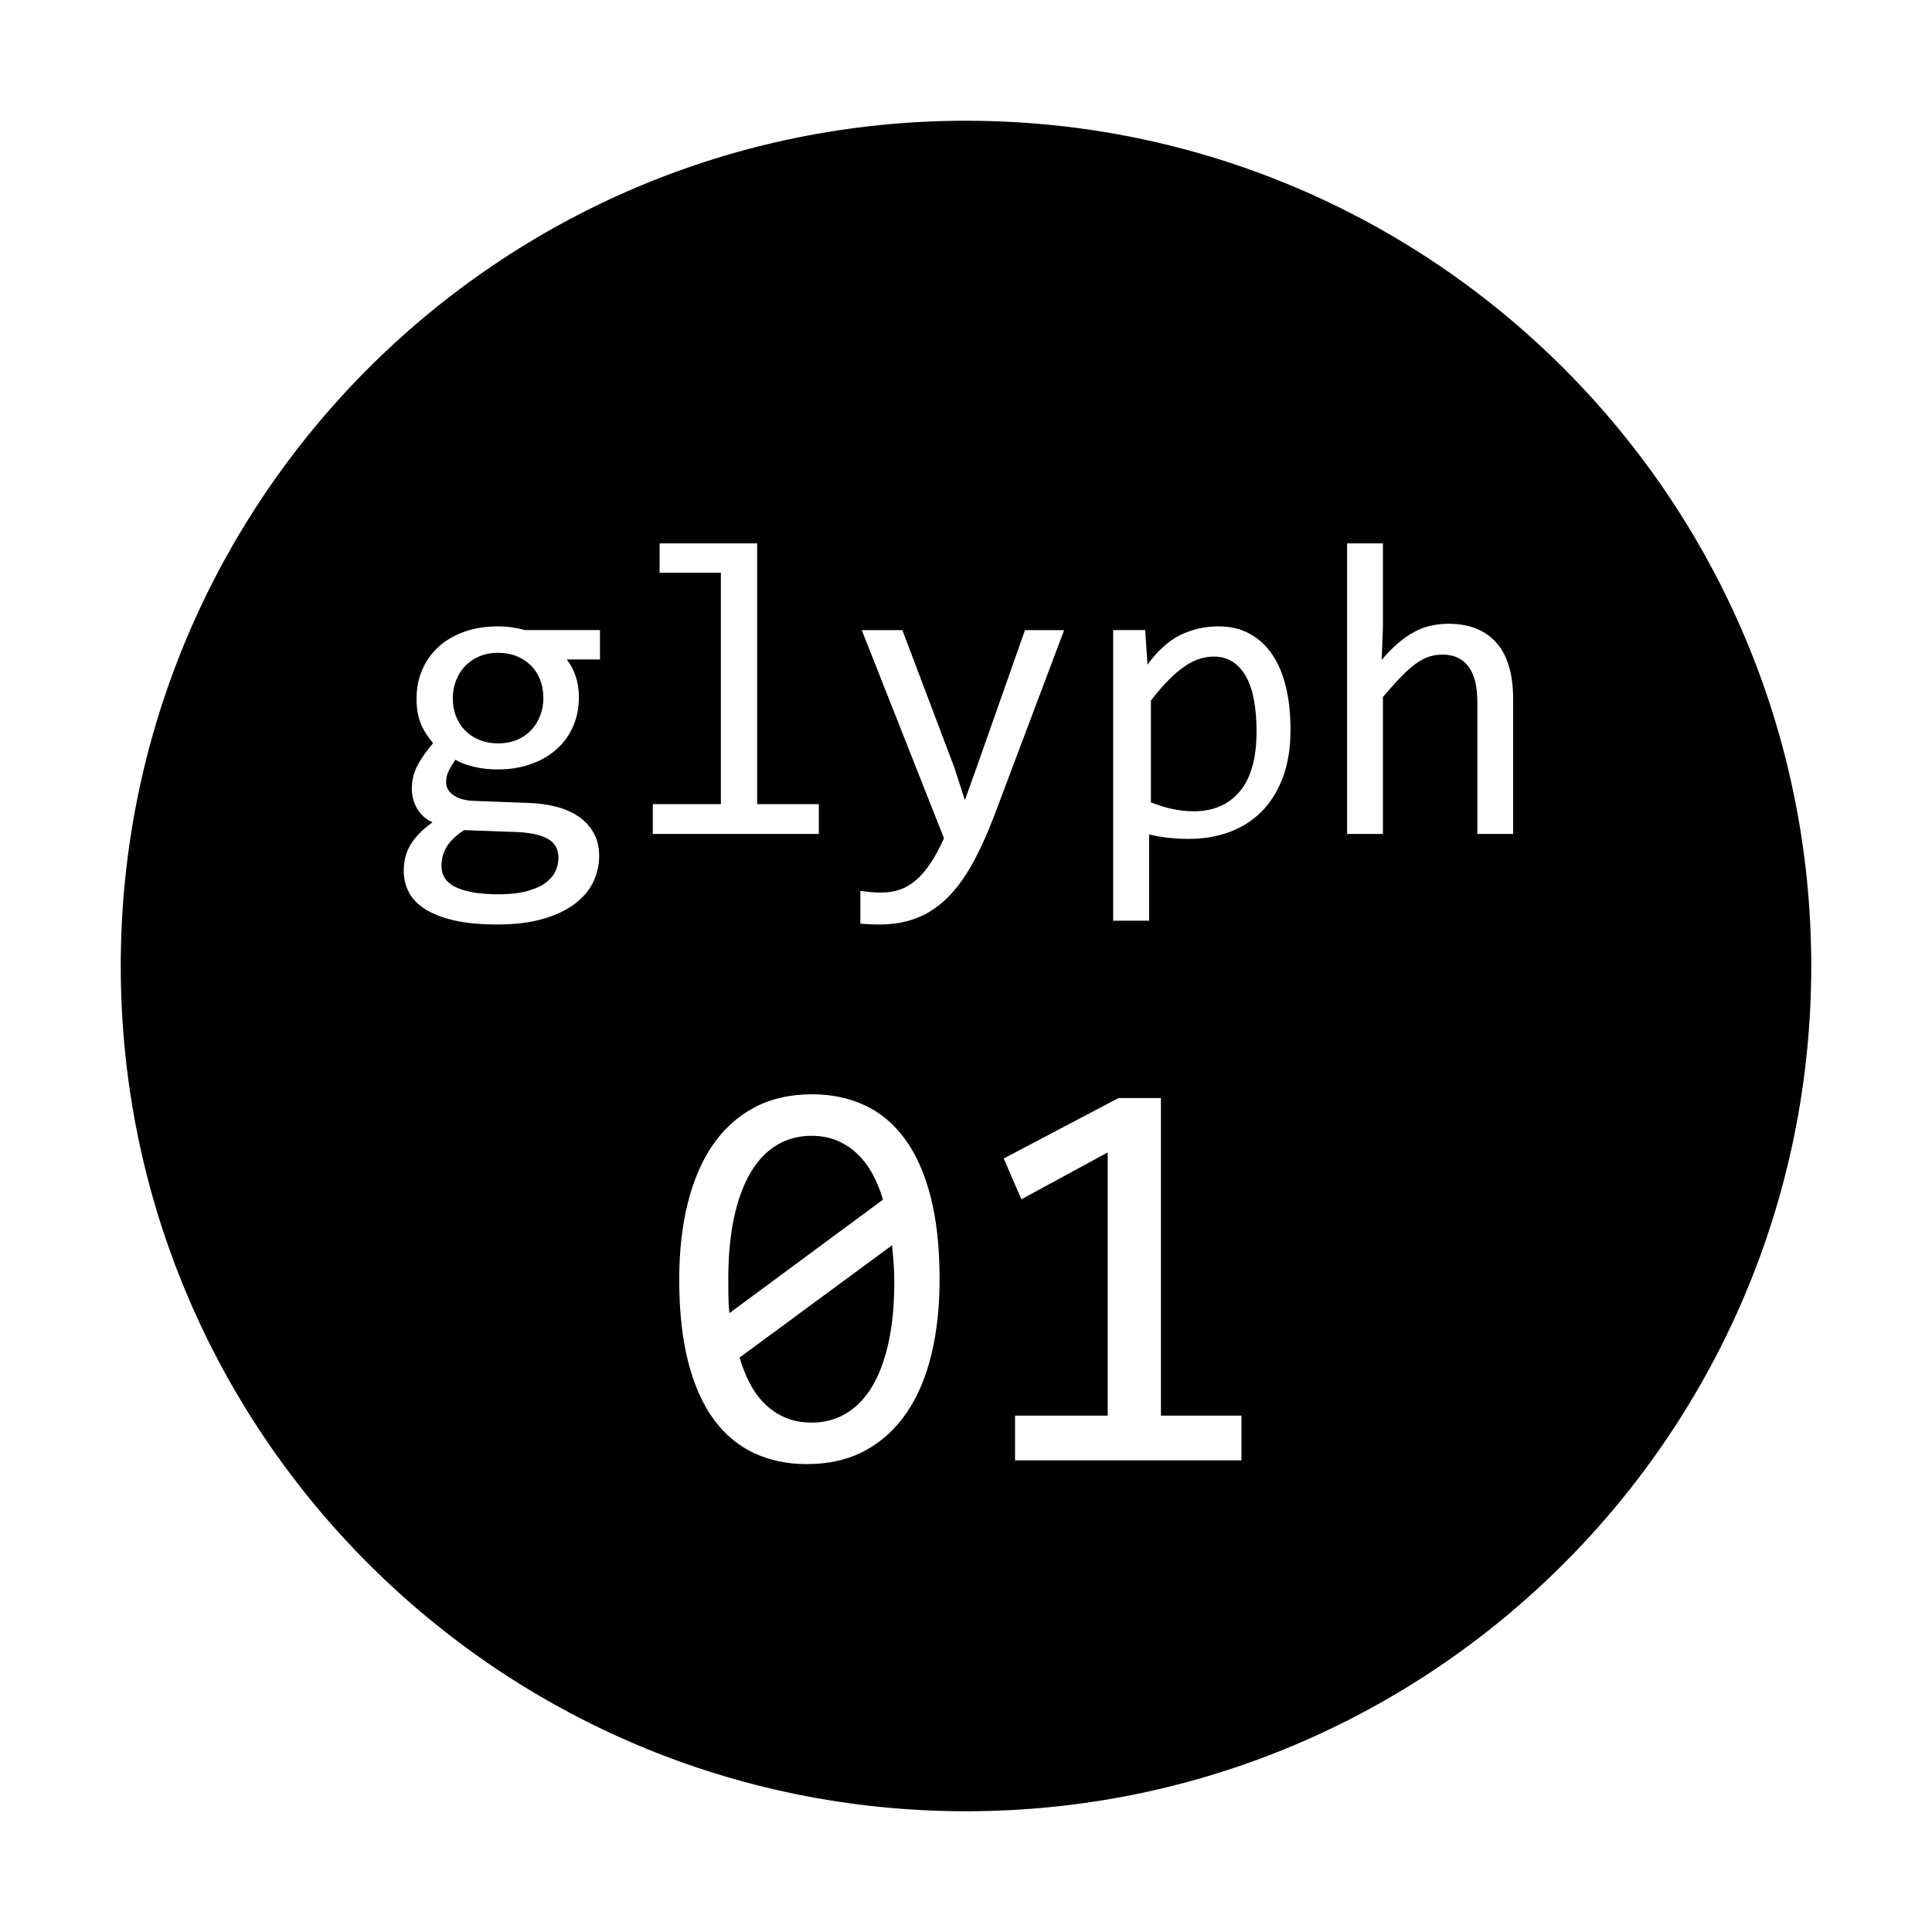
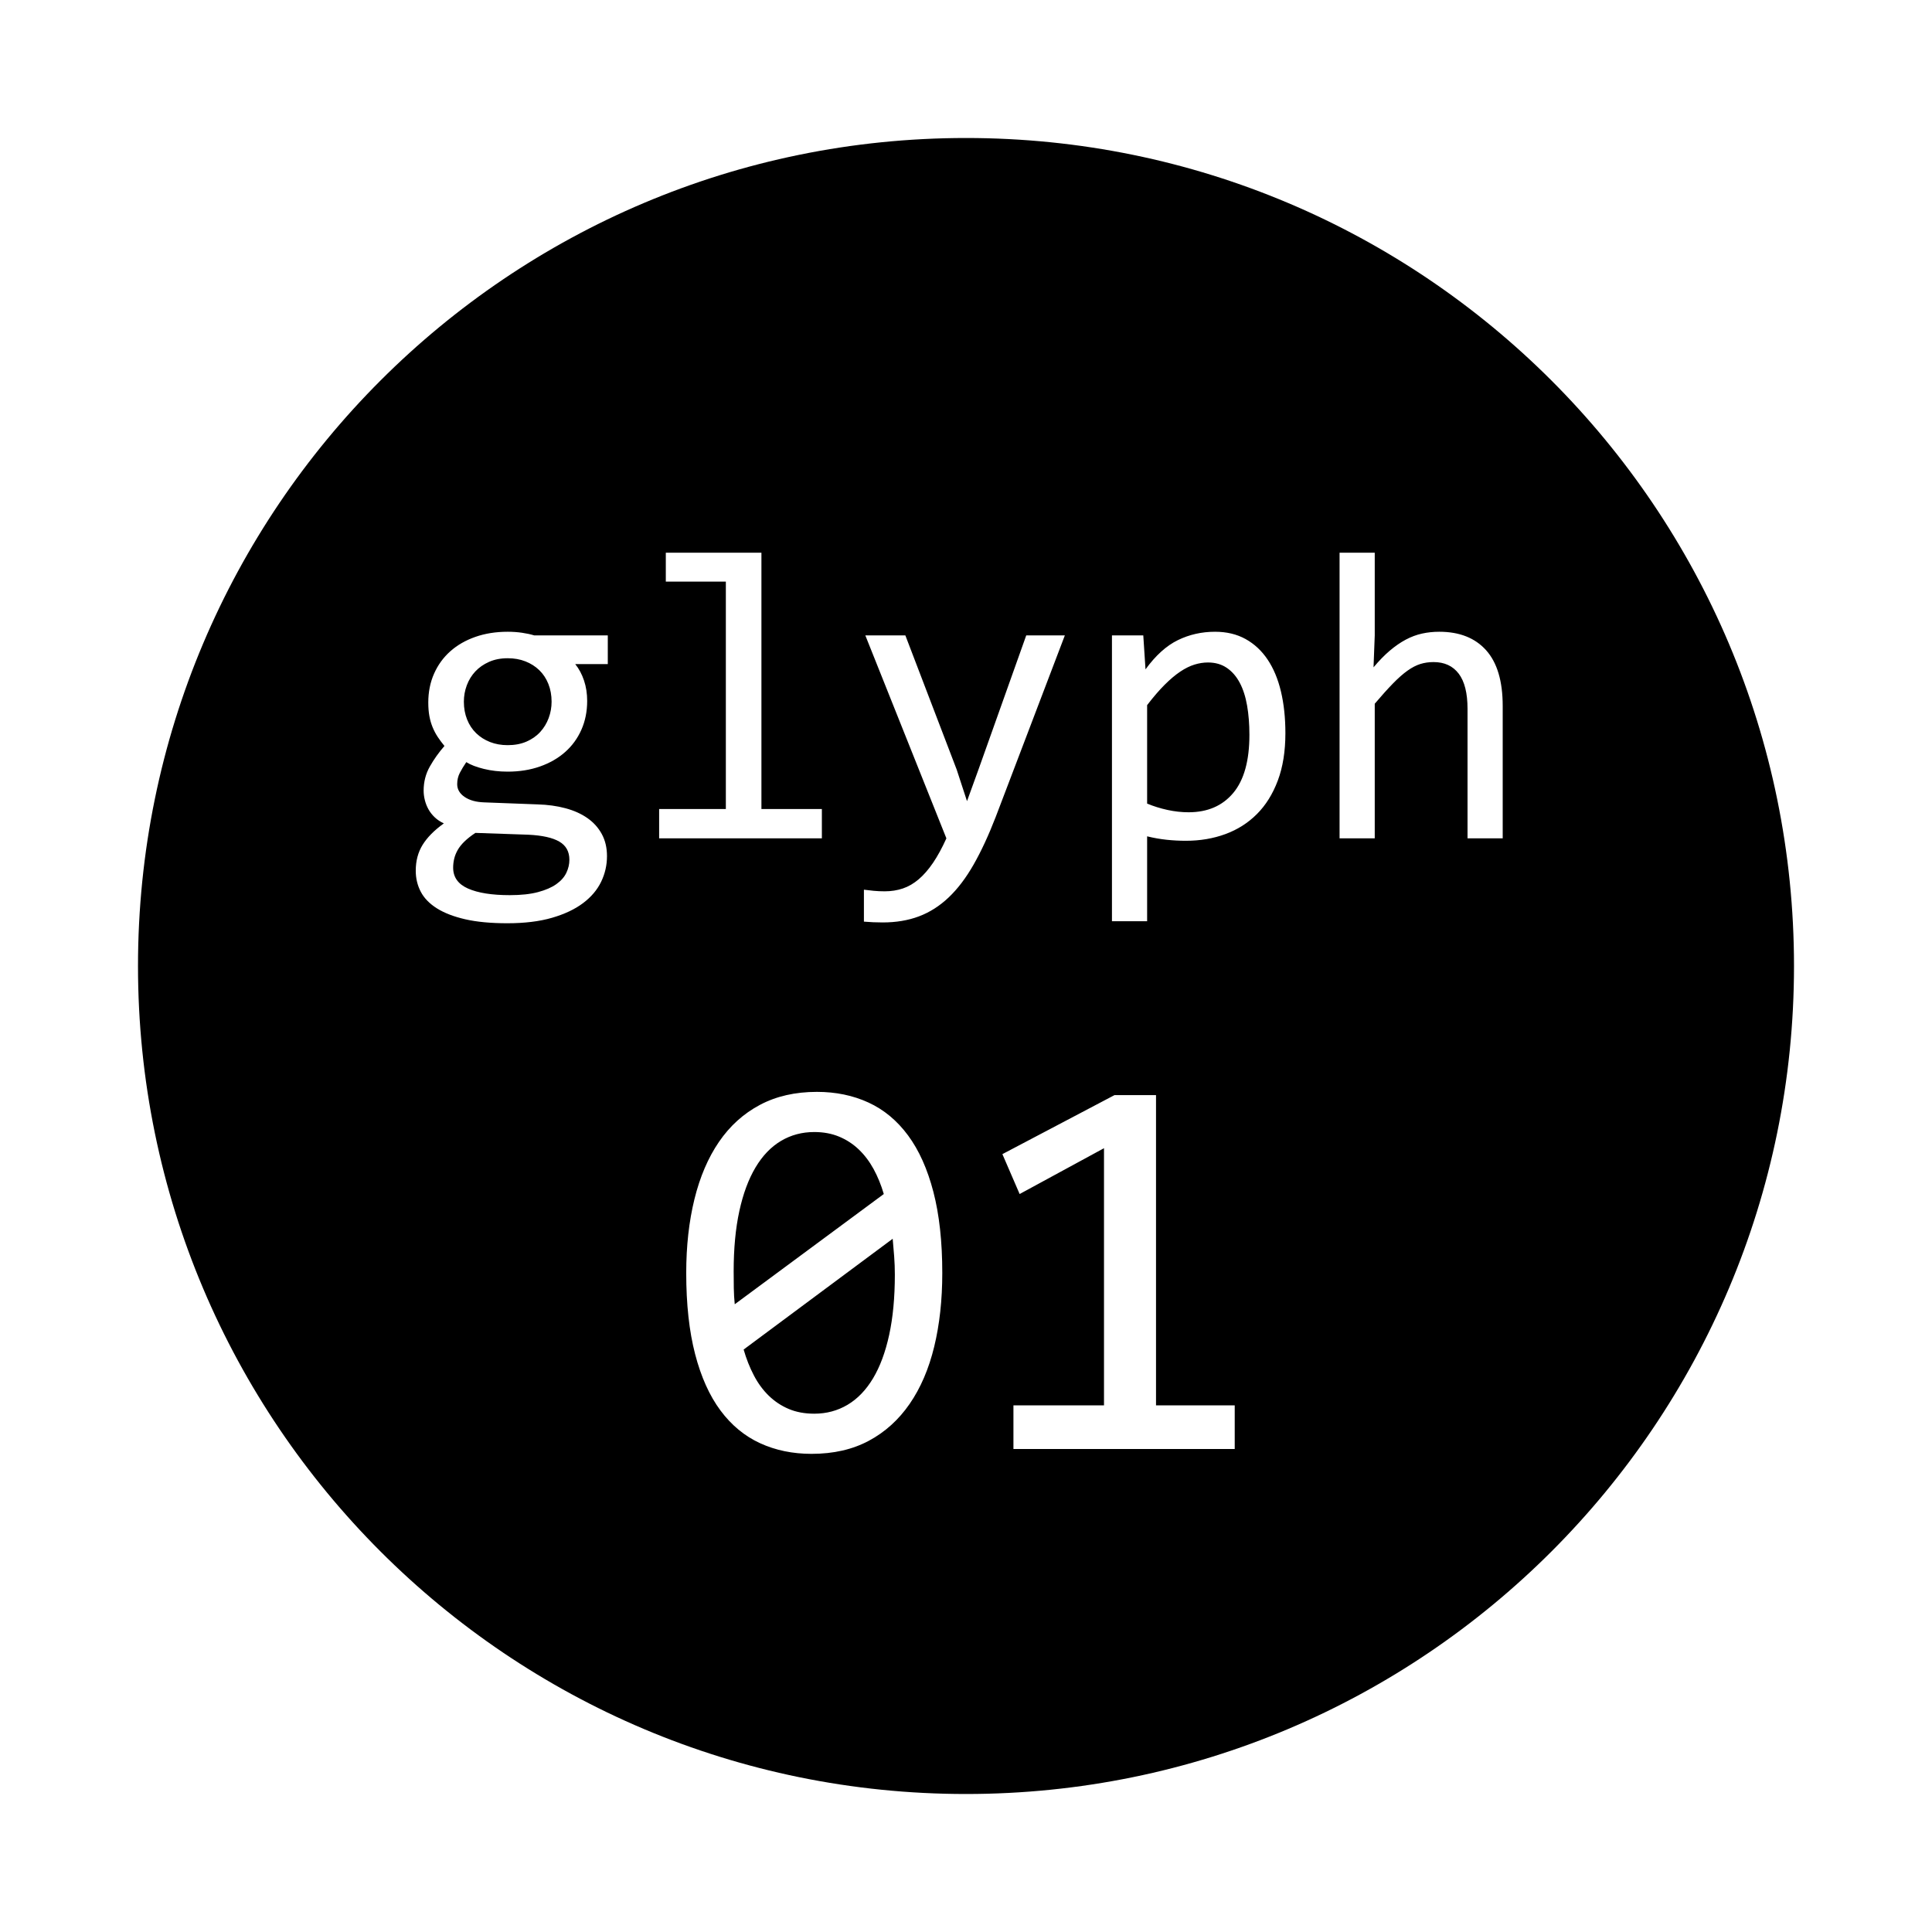
- <svg xmlns="http://www.w3.org/2000/svg" width="512px" height="512px" viewBox="0 0 512 512" version="1.1">
+ <svg xmlns="http://www.w3.org/2000/svg" width="560px" height="560px" viewBox="0 0 560 560" version="1.1">
  <defs />
  <g id="Page-1" stroke="none" stroke-width="1" fill="none" fill-rule="evenodd">
    <g id="glyph01" fill="#000000">
-       <path d="M256,480 C379.712,480 480,379.712 480,256 C480,132.288 379.712,32 256,32 C132.288,32 32,132.288 32,256 C32,379.712 132.288,480 256,480 Z M150.187,174.766 C151.209,176.044 152.003,177.532 152.568,179.231 C153.134,180.929 153.417,182.764 153.417,184.736 C153.417,187.585 152.897,190.188 151.857,192.543 C150.817,194.899 149.348,196.917 147.451,198.597 C145.553,200.277 143.281,201.583 140.636,202.514 C137.99,203.446 135.08,203.911 131.905,203.911 C129.606,203.911 127.453,203.665 125.446,203.172 C123.439,202.679 121.852,202.067 120.684,201.336 C119.991,202.359 119.407,203.327 118.933,204.24 C118.458,205.153 118.221,206.176 118.221,207.308 C118.221,208.696 118.887,209.846 120.219,210.759 C121.551,211.672 123.312,212.166 125.501,212.239 L139.952,212.786 C142.688,212.859 145.215,213.206 147.533,213.827 C149.85,214.448 151.839,215.343 153.499,216.512 C155.159,217.681 156.455,219.123 157.385,220.84 C158.316,222.556 158.781,224.547 158.781,226.811 C158.781,229.258 158.252,231.578 157.194,233.769 C156.135,235.96 154.502,237.887 152.295,239.549 C150.087,241.211 147.286,242.535 143.893,243.521 C140.499,244.507 136.467,245 131.796,245 C127.344,245 123.558,244.644 120.438,243.932 C117.318,243.219 114.754,242.233 112.747,240.973 C110.74,239.713 109.281,238.216 108.368,236.481 C107.456,234.746 107,232.838 107,230.756 C107,228.09 107.62,225.752 108.861,223.743 C110.102,221.735 112.018,219.799 114.608,217.936 C113.66,217.498 112.839,216.95 112.145,216.293 C111.452,215.635 110.886,214.914 110.448,214.129 C110.011,213.343 109.682,212.512 109.463,211.636 C109.244,210.759 109.135,209.901 109.135,209.061 C109.135,206.687 109.691,204.514 110.804,202.542 C111.917,200.569 113.24,198.707 114.773,196.954 C114.079,196.113 113.468,195.292 112.939,194.488 C112.41,193.685 111.954,192.817 111.571,191.886 C111.187,190.955 110.895,189.95 110.695,188.873 C110.494,187.795 110.394,186.563 110.394,185.175 C110.394,182.326 110.914,179.724 111.954,177.368 C112.994,175.012 114.453,172.994 116.333,171.314 C118.212,169.634 120.474,168.328 123.12,167.397 C125.766,166.466 128.694,166 131.905,166 C133.255,166 134.551,166.091 135.792,166.274 C137.032,166.457 138.127,166.694 139.076,166.986 L159,166.986 L159,174.766 L150.187,174.766 Z M117,229.494 C117,232.106 118.33,234.01 120.99,235.206 C123.649,236.402 127.351,237 132.096,237 C135.079,237 137.586,236.724 139.617,236.172 C141.647,235.62 143.283,234.893 144.523,233.992 C145.763,233.09 146.652,232.06 147.191,230.901 C147.73,229.742 148,228.555 148,227.341 C148,225.096 147.101,223.44 145.304,222.373 C143.507,221.306 140.758,220.681 137.056,220.497 L122.93,220 C121.744,220.81 120.765,221.601 119.992,222.373 C119.219,223.146 118.617,223.928 118.186,224.719 C117.755,225.51 117.449,226.301 117.27,227.093 C117.09,227.884 117,228.684 117,229.494 Z M120,185 C120,186.786 120.295,188.423 120.885,189.912 C121.475,191.4 122.304,192.665 123.373,193.707 C124.442,194.749 125.705,195.558 127.161,196.135 C128.618,196.712 130.23,197 132,197 C133.917,197 135.622,196.674 137.115,196.023 C138.608,195.372 139.862,194.488 140.876,193.372 C141.889,192.256 142.664,190.972 143.198,189.521 C143.733,188.07 144,186.563 144,185 C144,183.214 143.705,181.577 143.115,180.088 C142.525,178.6 141.696,177.335 140.627,176.293 C139.558,175.251 138.295,174.442 136.839,173.865 C135.382,173.288 133.77,173 132,173 C130.083,173 128.378,173.335 126.885,174.005 C125.392,174.674 124.138,175.558 123.124,176.656 C122.111,177.753 121.336,179.028 120.802,180.479 C120.267,181.93 120,183.437 120,185 Z M191.037,151.793 L174.804,151.793 L174.804,144 L200.657,144 L200.657,213.098 L217,213.098 L217,221 L173,221 L173,213.098 L191.037,213.098 L191.037,151.793 Z M282,167 L263.421,216.327 C261.501,221.344 259.518,225.665 257.472,229.29 C255.426,232.916 253.189,235.891 250.763,238.216 C248.336,240.542 245.674,242.254 242.777,243.352 C239.879,244.451 236.638,245 233.052,245 C232.111,245 231.26,244.982 230.499,244.945 C229.738,244.908 228.905,244.854 228,244.78 L228,236.101 C228.797,236.211 229.666,236.312 230.608,236.404 C231.549,236.495 232.545,236.541 233.596,236.541 C235.334,236.541 236.955,236.285 238.458,235.772 C239.961,235.259 241.382,234.426 242.722,233.273 C244.062,232.119 245.348,230.627 246.579,228.796 C247.811,226.965 249.006,224.749 250.165,222.149 L228.38,167 L239.137,167 L252.936,203.473 L255.706,212.042 L258.857,203.254 L271.624,167 L282,167 Z M342,193.344 C342,198.21 341.315,202.458 339.946,206.089 C338.576,209.721 336.686,212.735 334.276,215.131 C331.866,217.528 329.017,219.325 325.731,220.524 C322.444,221.722 318.883,222.321 315.049,222.321 C313.296,222.321 311.552,222.23 309.818,222.049 C308.083,221.867 306.321,221.559 304.531,221.123 L304.531,244 L295,244 L295,166.98 L303.491,166.98 L304.093,176.131 C306.832,172.391 309.754,169.767 312.858,168.26 C315.962,166.753 319.322,166 322.937,166 C326.078,166 328.835,166.654 331.209,167.961 C333.582,169.268 335.573,171.111 337.179,173.49 C338.786,175.868 339.991,178.737 340.795,182.096 C341.598,185.455 342,189.204 342,193.344 Z M333,193.808 C333,190.894 332.788,188.22 332.364,185.785 C331.939,183.351 331.266,181.267 330.344,179.533 C329.422,177.799 328.241,176.444 326.802,175.466 C325.364,174.489 323.648,174 321.656,174 C320.439,174 319.203,174.194 317.949,174.581 C316.694,174.968 315.394,175.614 314.047,176.518 C312.701,177.421 311.281,178.62 309.787,180.114 C308.292,181.608 306.697,183.462 305,185.675 L305,212.621 C306.771,213.359 308.634,213.939 310.589,214.364 C312.544,214.788 314.462,215 316.344,215 C321.545,215 325.622,213.239 328.573,209.716 C331.524,206.193 333,200.891 333,193.808 Z M401,221 L391.513,221 L391.513,186.069 C391.513,181.855 390.722,178.704 389.141,176.615 C387.56,174.526 385.297,173.481 382.353,173.481 C381.081,173.481 379.891,173.654 378.782,173.999 C377.673,174.344 376.519,174.943 375.32,175.797 C374.12,176.651 372.812,177.804 371.394,179.258 C369.976,180.711 368.341,182.527 366.487,184.707 L366.487,221 L357,221 L357,144 L366.487,144 L366.487,166.288 L366.16,174.898 C367.65,173.118 369.113,171.619 370.549,170.402 C371.985,169.185 373.42,168.195 374.856,167.432 C376.292,166.669 377.755,166.125 379.245,165.798 C380.736,165.471 382.28,165.307 383.88,165.307 C389.332,165.307 393.549,166.969 396.529,170.293 C399.51,173.617 401,178.622 401,185.306 L401,221 Z M249,339.036 C249,346.334 248.274,352.986 246.821,358.994 C245.368,365.002 243.165,370.159 240.212,374.464 C237.258,378.769 233.59,382.102 229.208,384.461 C224.826,386.82 219.681,388 213.774,388 C208.689,388 204.065,387.039 199.901,385.118 C195.737,383.196 192.178,380.241 189.224,376.252 C186.271,372.263 183.995,367.179 182.397,361.001 C180.799,354.823 180,347.501 180,339.036 C180,331.739 180.738,325.075 182.215,319.042 C183.692,313.01 185.895,307.841 188.825,303.536 C191.754,299.231 195.422,295.898 199.828,293.539 C204.235,291.18 209.367,290 215.226,290 C220.311,290 224.935,290.961 229.099,292.882 C233.263,294.804 236.822,297.771 239.776,301.785 C242.729,305.798 245.005,310.894 246.603,317.072 C248.201,323.25 249,330.572 249,339.036 Z M237,339.632 C237,337.99 236.939,336.361 236.817,334.743 C236.695,333.126 236.561,331.545 236.415,330 L196,359.764 C196.731,362.275 197.657,364.592 198.777,366.716 C199.898,368.841 201.25,370.663 202.833,372.184 C204.417,373.705 206.22,374.888 208.242,375.733 C210.264,376.578 212.566,377 215.148,377 C218.461,377 221.47,376.203 224.174,374.61 C226.878,373.017 229.18,370.651 231.08,367.513 C232.98,364.375 234.442,360.476 235.465,355.817 C236.488,351.158 237,345.763 237,339.632 Z M193,339.027 C193,340.547 193.012,342.067 193.037,343.587 C193.061,345.107 193.147,346.578 193.294,348 L234,317.917 C233.264,315.416 232.332,313.136 231.203,311.077 C230.074,309.017 228.725,307.24 227.154,305.744 C225.584,304.249 223.793,303.084 221.781,302.25 C219.769,301.417 217.512,301 215.009,301 C211.672,301 208.642,301.809 205.918,303.427 C203.195,305.045 200.876,307.46 198.962,310.672 C197.048,313.884 195.576,317.856 194.546,322.588 C193.515,327.32 193,332.799 193,339.027 Z M329,387 L268.997,387 L268.997,375.155 L293.553,375.155 L293.553,305.404 L270.677,317.833 L266,307.012 L296.404,291 L307.659,291 L307.659,375.155 L329,375.155 L329,387 Z" id="Circle" />
+       <path d="M280,520 C412.548,520 520,412.548 520,280 C520,147.452 412.548,40 280,40 C147.452,40 40,147.452 40,280 C40,412.548 147.452,520 280,520 Z M166.738,192.492 C167.832,193.859 168.682,195.451 169.287,197.268 C169.893,199.084 170.195,201.047 170.195,203.156 C170.195,206.203 169.639,208.986 168.525,211.506 C167.412,214.025 165.84,216.184 163.809,217.98 C161.777,219.777 159.346,221.174 156.514,222.17 C153.682,223.166 150.566,223.664 147.168,223.664 C144.707,223.664 142.402,223.4 140.254,222.873 C138.105,222.346 136.406,221.691 135.156,220.91 C134.414,222.004 133.789,223.039 133.281,224.016 C132.773,224.992 132.52,226.086 132.52,227.297 C132.52,228.781 133.232,230.012 134.658,230.988 C136.084,231.965 137.969,232.492 140.312,232.57 L155.781,233.156 C158.711,233.234 161.416,233.605 163.896,234.27 C166.377,234.934 168.506,235.891 170.283,237.141 C172.061,238.391 173.447,239.934 174.443,241.77 C175.439,243.605 175.938,245.734 175.938,248.156 C175.938,250.773 175.371,253.254 174.238,255.598 C173.105,257.941 171.357,260.002 168.994,261.779 C166.631,263.557 163.633,264.973 160,266.027 C156.367,267.082 152.051,267.609 147.051,267.609 C142.285,267.609 138.232,267.229 134.893,266.467 C131.553,265.705 128.809,264.65 126.66,263.303 C124.512,261.955 122.949,260.354 121.973,258.498 C120.996,256.643 120.508,254.602 120.508,252.375 C120.508,249.523 121.172,247.023 122.5,244.875 C123.828,242.727 125.879,240.656 128.652,238.664 C127.637,238.195 126.758,237.609 126.016,236.906 C125.273,236.203 124.668,235.432 124.199,234.592 C123.73,233.752 123.379,232.863 123.145,231.926 C122.91,230.988 122.793,230.07 122.793,229.172 C122.793,226.633 123.389,224.309 124.58,222.199 C125.771,220.09 127.187,218.098 128.828,216.223 C128.086,215.324 127.432,214.445 126.865,213.586 C126.299,212.727 125.811,211.799 125.4,210.803 C124.99,209.807 124.678,208.732 124.463,207.58 C124.248,206.428 124.141,205.109 124.141,203.625 C124.141,200.578 124.697,197.795 125.811,195.275 C126.924,192.756 128.486,190.598 130.498,188.801 C132.51,187.004 134.932,185.607 137.764,184.611 C140.596,183.615 143.73,183.117 147.168,183.117 C148.613,183.117 150,183.215 151.328,183.41 C152.656,183.605 153.828,183.859 154.844,184.172 L176.172,184.172 L176.172,192.492 L166.738,192.492 Z M131.348,251.496 C131.348,254.27 132.793,256.291 135.684,257.561 C138.574,258.83 142.598,259.465 147.754,259.465 C150.996,259.465 153.721,259.172 155.928,258.586 C158.135,258 159.912,257.229 161.26,256.271 C162.607,255.314 163.574,254.221 164.16,252.99 C164.746,251.76 165.039,250.5 165.039,249.211 C165.039,246.828 164.063,245.07 162.109,243.938 C160.156,242.805 157.168,242.141 153.145,241.945 L137.793,241.418 C136.504,242.277 135.439,243.117 134.6,243.938 C133.76,244.758 133.105,245.588 132.637,246.428 C132.168,247.268 131.836,248.107 131.641,248.947 C131.445,249.787 131.348,250.637 131.348,251.496 Z M134.453,203.391 C134.453,205.266 134.766,206.984 135.391,208.547 C136.016,210.109 136.895,211.437 138.027,212.531 C139.16,213.625 140.498,214.475 142.041,215.08 C143.584,215.686 145.293,215.988 147.168,215.988 C149.199,215.988 151.006,215.646 152.588,214.963 C154.17,214.279 155.498,213.352 156.572,212.18 C157.646,211.008 158.467,209.66 159.033,208.137 C159.6,206.613 159.883,205.031 159.883,203.391 C159.883,201.516 159.57,199.797 158.945,198.234 C158.32,196.672 157.441,195.344 156.309,194.25 C155.176,193.156 153.838,192.307 152.295,191.701 C150.752,191.096 149.043,190.793 147.168,190.793 C145.137,190.793 143.33,191.145 141.748,191.848 C140.166,192.551 138.838,193.479 137.764,194.631 C136.689,195.783 135.869,197.121 135.303,198.645 C134.736,200.168 134.453,201.75 134.453,203.391 Z M210.391,168.586 L192.988,168.586 L192.988,160.207 L220.703,160.207 L220.703,234.504 L238.223,234.504 L238.223,243 L191.055,243 L191.055,234.504 L210.391,234.504 L210.391,168.586 Z M308.652,184.172 L288.613,236.789 C286.543,242.141 284.404,246.75 282.197,250.617 C279.99,254.484 277.578,257.658 274.961,260.139 C272.344,262.619 269.473,264.445 266.348,265.617 C263.223,266.789 259.727,267.375 255.859,267.375 C254.844,267.375 253.926,267.355 253.105,267.316 C252.285,267.277 251.387,267.219 250.41,267.141 L250.41,257.883 C251.27,258 252.207,258.107 253.223,258.205 C254.238,258.303 255.312,258.352 256.445,258.352 C258.32,258.352 260.068,258.078 261.689,257.531 C263.311,256.984 264.844,256.096 266.289,254.865 C267.734,253.635 269.121,252.043 270.449,250.09 C271.777,248.137 273.066,245.773 274.316,243 L250.82,184.172 L262.422,184.172 L277.305,223.078 L280.293,232.219 L283.691,222.844 L297.461,184.172 L308.652,184.172 Z M372.578,212.531 C372.578,217.766 371.846,222.336 370.381,226.242 C368.916,230.148 366.895,233.391 364.316,235.969 C361.738,238.547 358.691,240.48 355.176,241.77 C351.66,243.059 347.852,243.703 343.75,243.703 C341.875,243.703 340.01,243.605 338.154,243.41 C336.299,243.215 334.414,242.883 332.5,242.414 L332.5,267.023 L322.305,267.023 L322.305,184.172 L331.387,184.172 L332.031,194.016 C334.961,189.992 338.086,187.17 341.406,185.549 C344.727,183.928 348.32,183.117 352.188,183.117 C355.547,183.117 358.496,183.82 361.035,185.227 C363.574,186.633 365.703,188.615 367.422,191.174 C369.141,193.732 370.43,196.818 371.289,200.432 C372.148,204.045 372.578,208.078 372.578,212.531 Z M362.148,213 C362.148,209.914 361.924,207.082 361.475,204.504 C361.025,201.926 360.313,199.719 359.336,197.883 C358.359,196.047 357.109,194.611 355.586,193.576 C354.062,192.541 352.246,192.023 350.137,192.023 C348.848,192.023 347.539,192.229 346.211,192.639 C344.883,193.049 343.506,193.732 342.08,194.689 C340.654,195.646 339.15,196.916 337.568,198.498 C335.986,200.08 334.297,202.043 332.5,204.387 L332.5,232.922 C334.375,233.703 336.348,234.318 338.418,234.768 C340.488,235.217 342.52,235.441 344.512,235.441 C350.02,235.441 354.336,233.576 357.461,229.846 C360.586,226.115 362.148,220.5 362.148,213 Z M435.566,243 L425.371,243 L425.371,205.441 C425.371,200.91 424.521,197.521 422.822,195.275 C421.123,193.029 418.691,191.906 415.527,191.906 C414.16,191.906 412.881,192.092 411.689,192.463 C410.498,192.834 409.258,193.479 407.969,194.396 C406.68,195.314 405.273,196.555 403.75,198.117 C402.227,199.68 400.469,201.633 398.477,203.977 L398.477,243 L388.281,243 L388.281,160.207 L398.477,160.207 L398.477,184.172 L398.125,193.43 C399.727,191.516 401.299,189.904 402.842,188.596 C404.385,187.287 405.928,186.223 407.471,185.402 C409.014,184.582 410.586,183.996 412.188,183.645 C413.789,183.293 415.449,183.117 417.168,183.117 C423.027,183.117 427.559,184.904 430.762,188.479 C433.965,192.053 435.566,197.434 435.566,204.621 L435.566,243 Z M273.125,368.984 C273.125,376.797 272.344,383.919 270.781,390.352 C269.219,396.784 266.849,402.305 263.672,406.914 C260.495,411.523 256.55,415.091 251.836,417.617 C247.122,420.143 241.589,421.406 235.234,421.406 C229.766,421.406 224.792,420.378 220.312,418.32 C215.833,416.263 212.005,413.099 208.828,408.828 C205.651,404.557 203.203,399.115 201.484,392.5 C199.766,385.885 198.906,378.047 198.906,368.984 C198.906,361.172 199.701,354.036 201.289,347.578 C202.878,341.12 205.247,335.586 208.398,330.977 C211.549,326.367 215.495,322.799 220.234,320.273 C224.974,317.747 230.495,316.484 236.797,316.484 C242.266,316.484 247.24,317.513 251.719,319.57 C256.198,321.628 260.026,324.805 263.203,329.102 C266.38,333.398 268.828,338.854 270.547,345.469 C272.266,352.083 273.125,359.922 273.125,368.984 Z M259.375,369.453 C259.375,367.682 259.31,365.924 259.18,364.18 C259.049,362.435 258.906,360.729 258.75,359.062 L215.547,391.172 C216.328,393.88 217.318,396.38 218.516,398.672 C219.714,400.964 221.159,402.93 222.852,404.57 C224.544,406.211 226.471,407.487 228.633,408.398 C230.794,409.31 233.255,409.766 236.016,409.766 C239.557,409.766 242.773,408.906 245.664,407.188 C248.555,405.469 251.016,402.917 253.047,399.531 C255.078,396.146 256.641,391.94 257.734,386.914 C258.828,381.888 259.375,376.068 259.375,369.453 Z M212.656,368.516 C212.656,370.13 212.669,371.745 212.695,373.359 C212.721,374.974 212.812,376.536 212.969,378.047 L256.172,346.094 C255.391,343.437 254.401,341.016 253.203,338.828 C252.005,336.641 250.573,334.753 248.906,333.164 C247.24,331.576 245.339,330.339 243.203,329.453 C241.068,328.568 238.672,328.125 236.016,328.125 C232.474,328.125 229.258,328.984 226.367,330.703 C223.477,332.422 221.016,334.987 218.984,338.398 C216.953,341.81 215.391,346.029 214.297,351.055 C213.203,356.081 212.656,361.901 212.656,368.516 Z M357.891,420 L293.75,420 L293.75,407.344 L320,407.344 L320,332.812 L295.547,346.094 L290.547,334.531 L323.047,317.422 L335.078,317.422 L335.078,407.344 L357.891,407.344 L357.891,420 Z" id="Circle" />
    </g>
  </g>
</svg>
